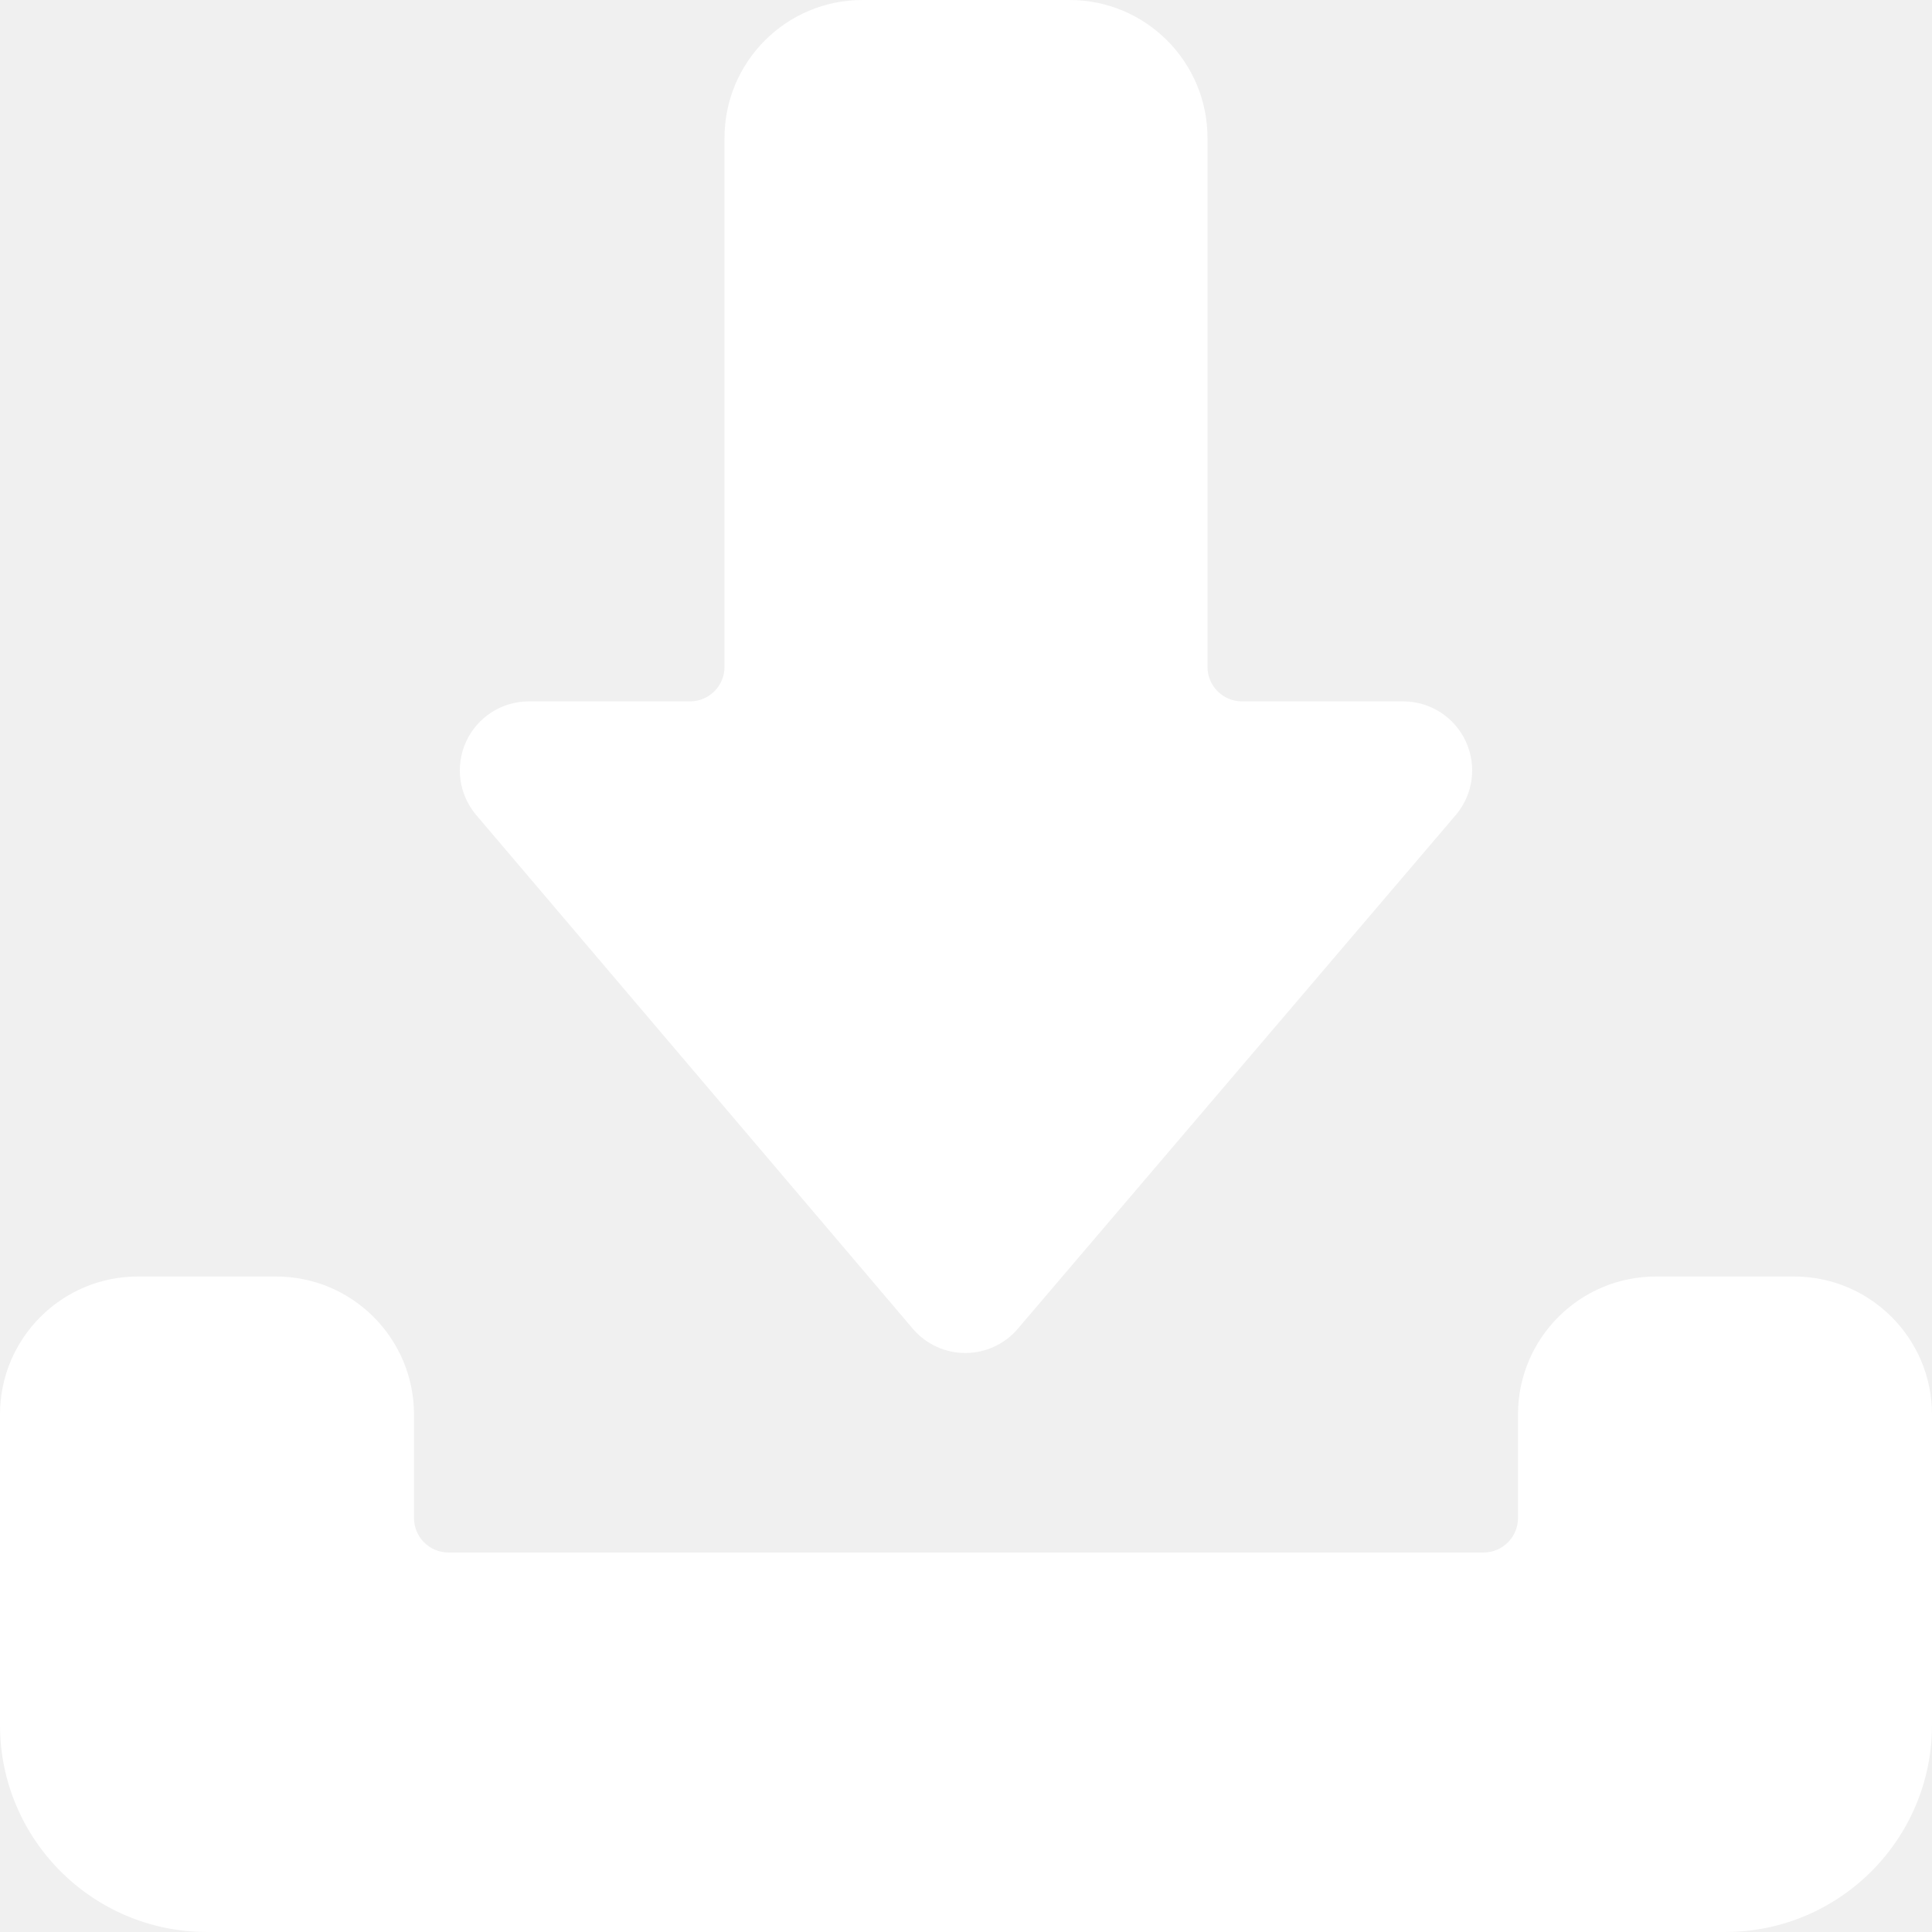
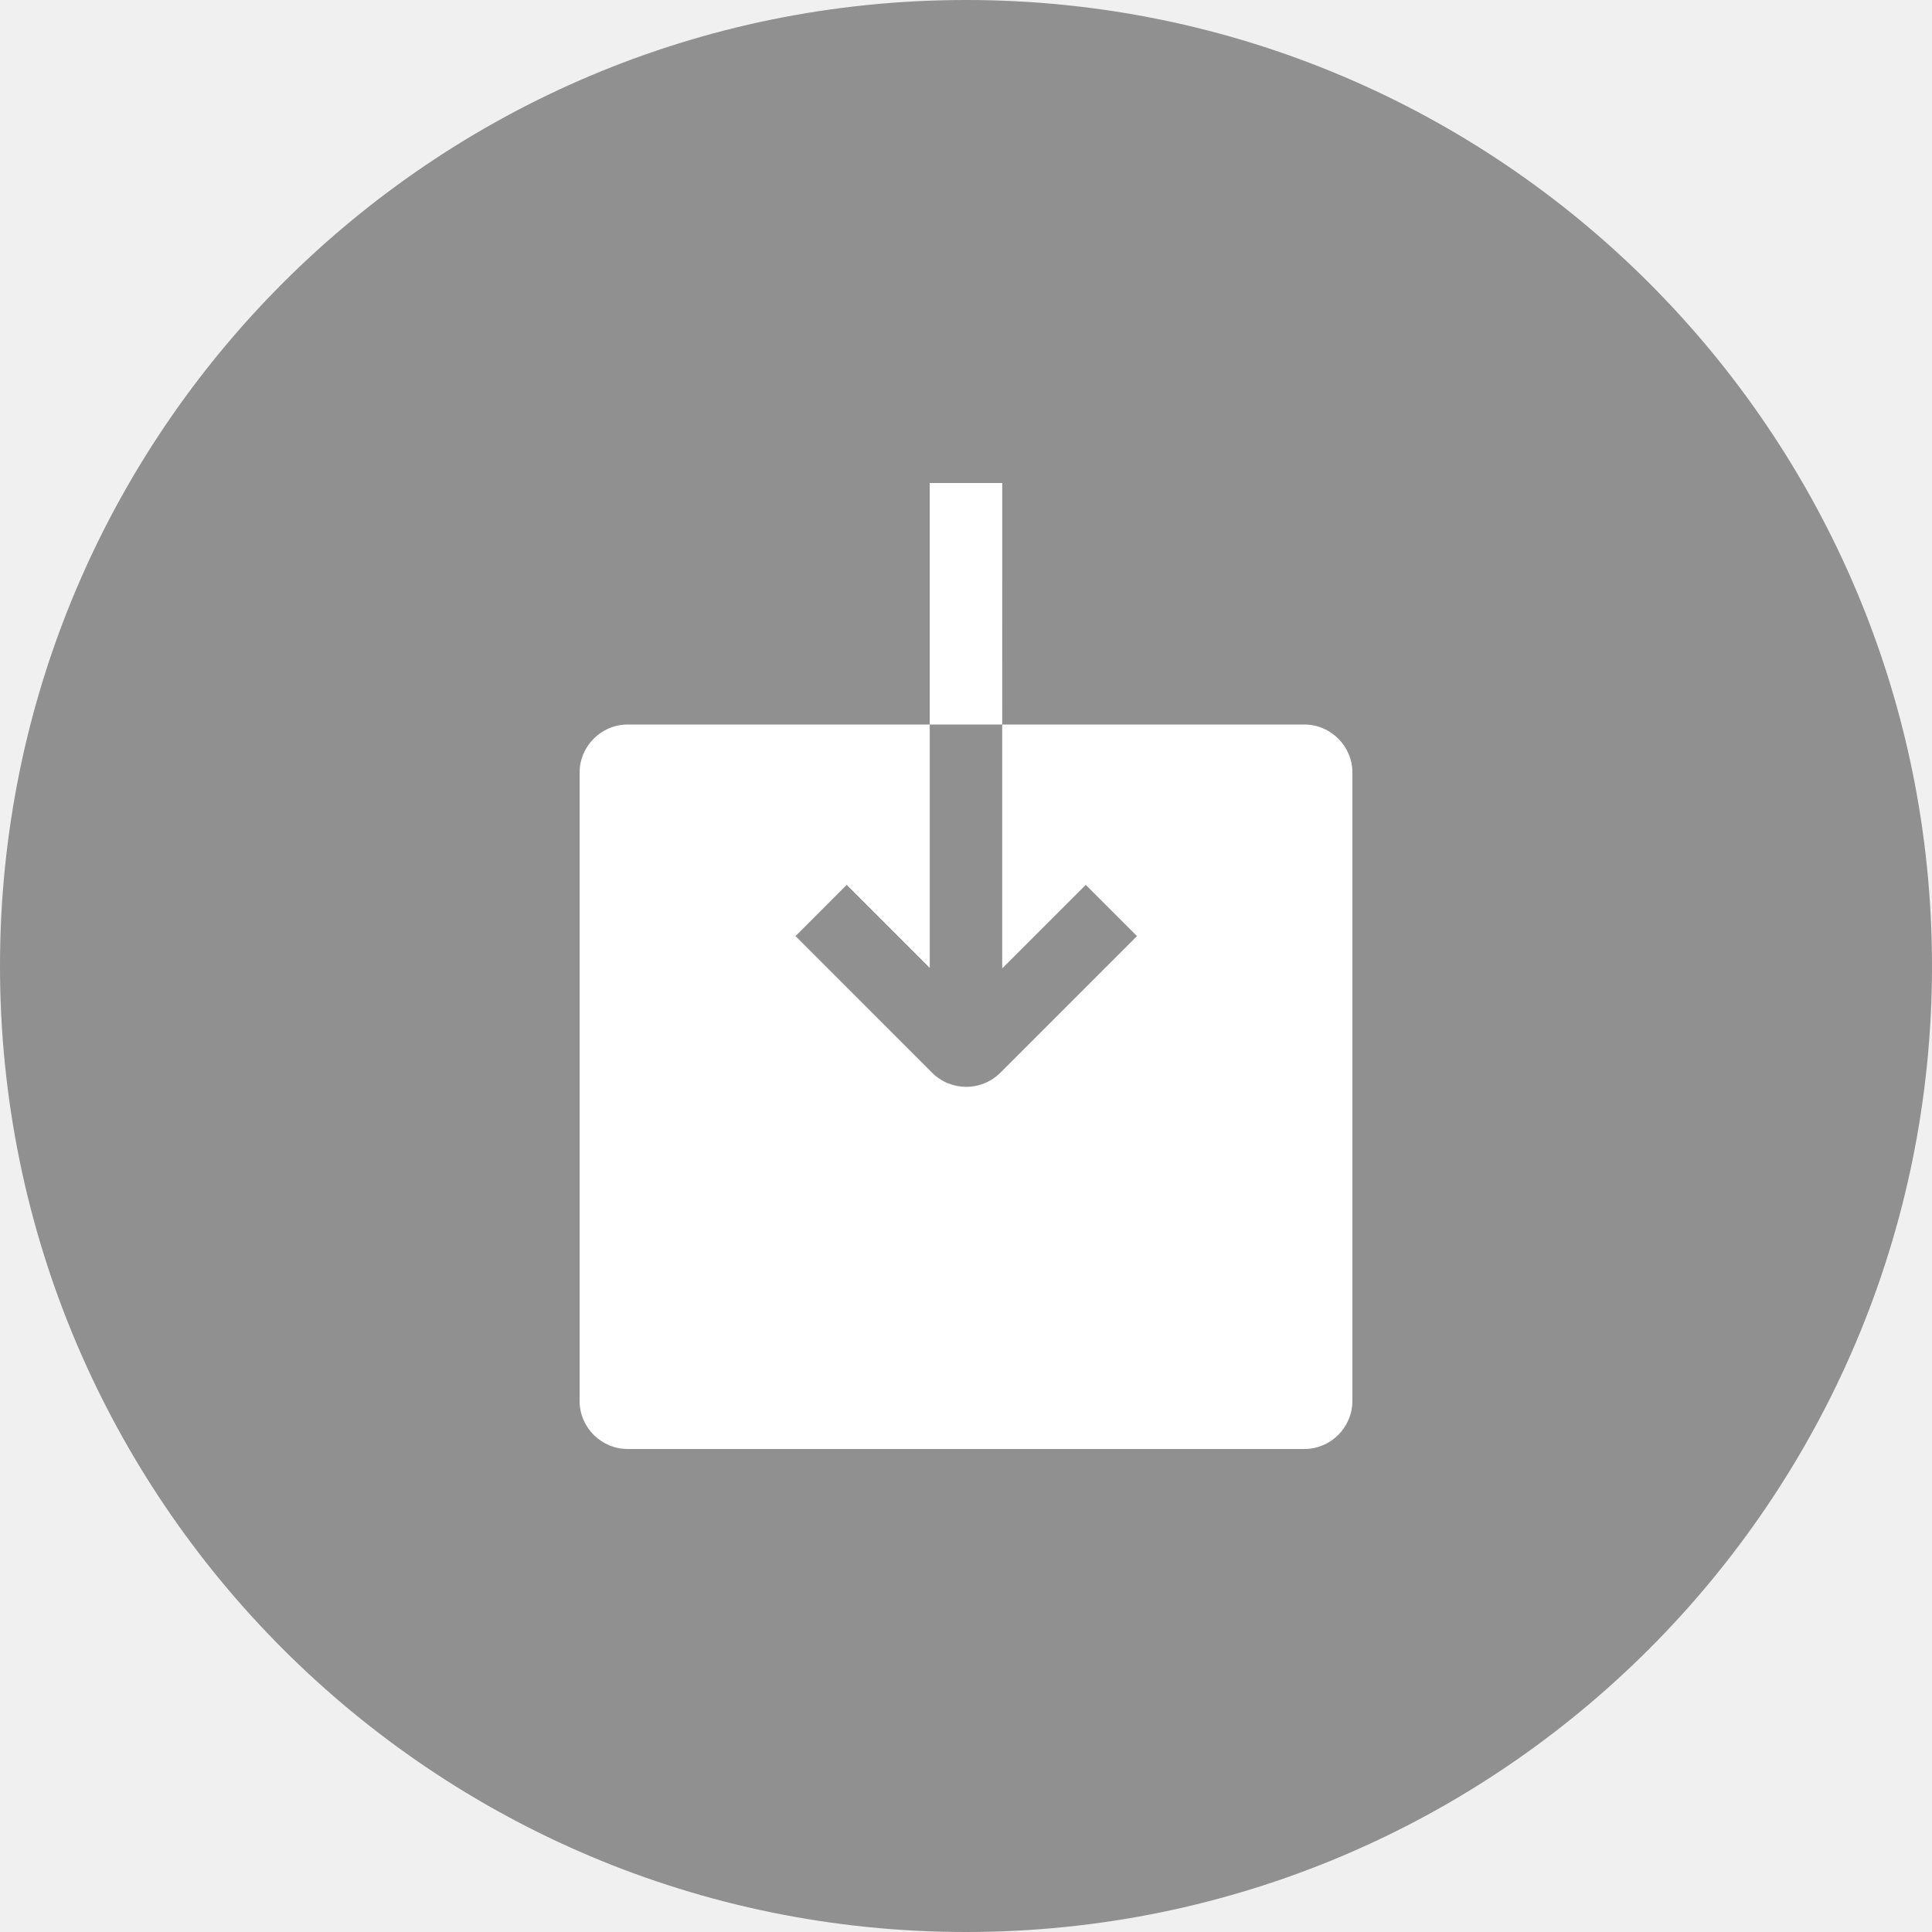
- <svg xmlns="http://www.w3.org/2000/svg" t="1721457467051" class="icon" viewBox="0 0 1024 1024" version="1.1" p-id="8801" width="200" height="200">
-   <path d="M804.571 749.714v54.857a18.286 18.286 0 0 1-18.286 18.286H237.714a18.286 18.286 0 0 1-18.286-18.286v-54.857a73.143 73.143 0 0 0-73.143-73.143H73.143a73.143 73.143 0 0 0-73.143 73.143v164.571a109.714 109.714 0 0 0 109.714 109.714h804.571a109.714 109.714 0 0 0 109.714-109.714v-164.571a73.143 73.143 0 0 0-73.143-73.143h-73.143a73.143 73.143 0 0 0-73.143 73.143z" fill="#ffffff" p-id="8802" />
-   <path d="M640 353.463V73.143a73.143 73.143 0 0 0-73.143-73.143h-109.714a73.143 73.143 0 0 0-73.143 73.143v280.32a18.286 18.286 0 0 1-18.286 18.286h-85.577a36.571 36.571 0 0 0-27.794 60.16l231.863 272.823a36.571 36.571 0 0 0 54.857 0L771.657 431.909a36.571 36.571 0 0 0-27.794-60.16H658.286a18.286 18.286 0 0 1-18.286-18.286z" fill="#ffffff" p-id="8803" />
+ <svg xmlns="http://www.w3.org/2000/svg" xmlns:xlink="http://www.w3.org/1999/xlink" width="50px" height="50px" viewBox="0 0 50 50" version="1.1">
+   <defs>
+     <circle id="path-1" cx="25" cy="25" r="25" />
+   </defs>
+   <g id="0929-图片浏览" stroke="none" stroke-width="1" fill="none" fill-rule="evenodd">
+     <g id="文件传输助手网页版登录窗口备份-16" transform="translate(-682, -826)">
+       <g id="编组-6" transform="translate(682, 826)">
+         <g id="椭圆形备份-2">
+           <use fill-opacity="0.38" fill="#F0F0F0" xlink:href="#path-1" />
+           <use fill-opacity="0.4" fill="#000000" xlink:href="#path-1" />
+         </g>
+         <g id="icon38" transform="translate(10, 10)" fill="#FFFFFF">
+           <path d="M15.938,2.5 L15.937,8.75 L14.062,8.75 L14.062,15.049 L11.913,12.9 L10.588,14.226 L14.122,17.761 C14.61,18.25 15.402,18.25 15.89,17.761 L15.89,17.761 L19.425,14.226 L18.099,12.9 L15.937,15.062 L15.937,8.75 L23.751,8.75 C24.439,8.75 25,9.307 25,9.995 L25,26.255 C25,26.939 24.443,27.5 23.755,27.5 L6.245,27.5 C5.561,27.5 5,26.943 5,26.255 L5,9.995 C5,9.311 5.559,8.75 6.249,8.75 L14.062,8.75 L14.062,2.5 L15.938,2.5 Z" id="Combined-Shape" />
+         </g>
+       </g>
+     </g>
+   </g>
</svg>
